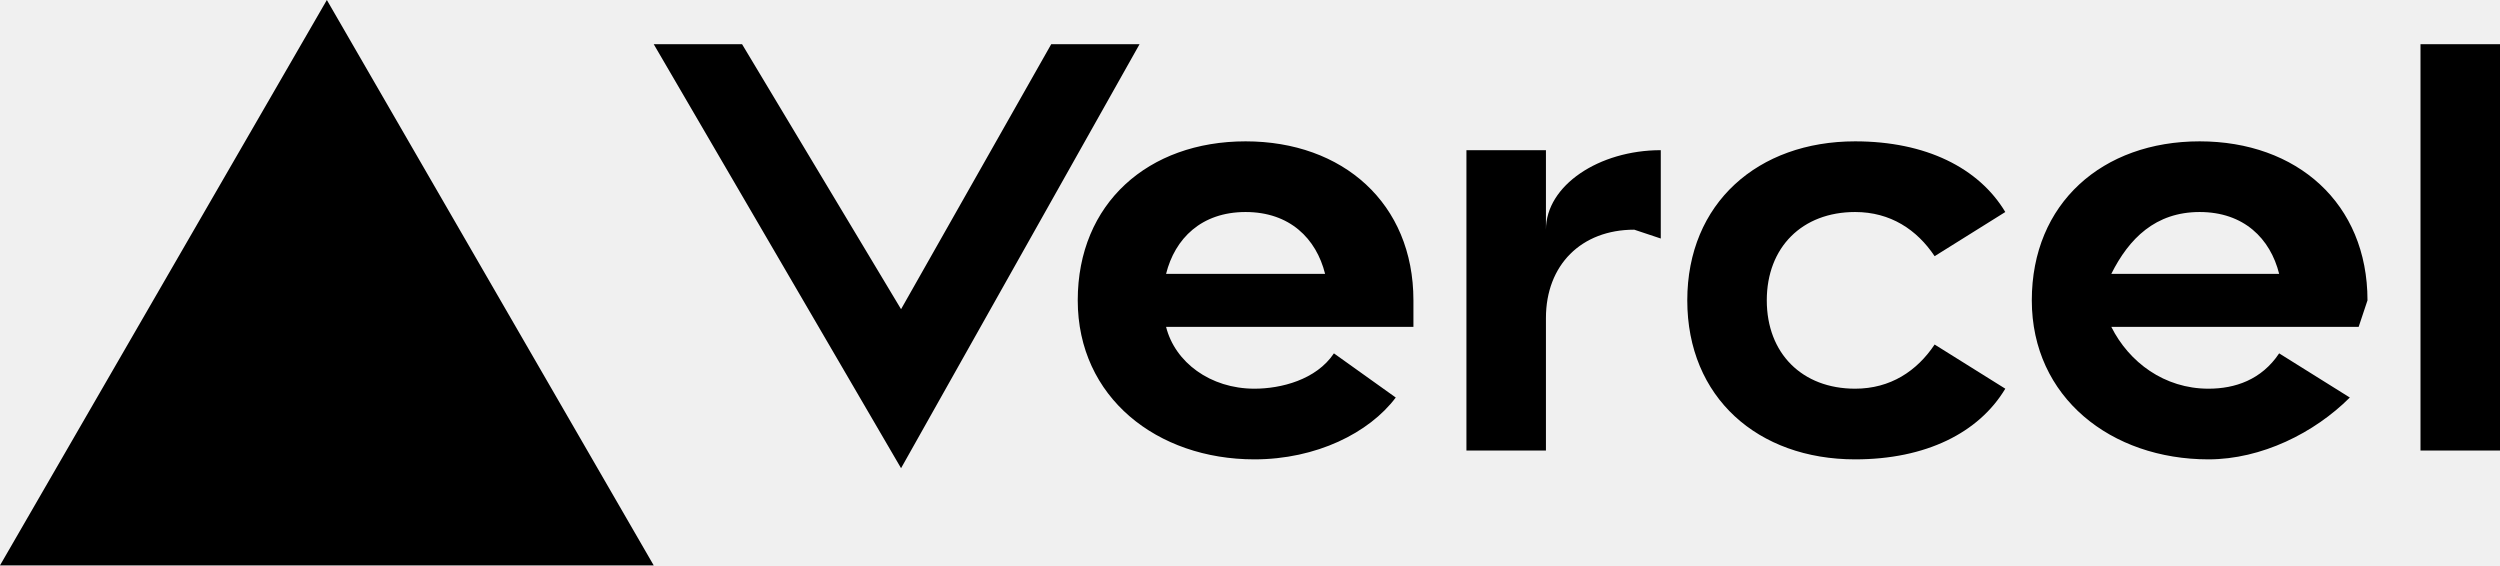
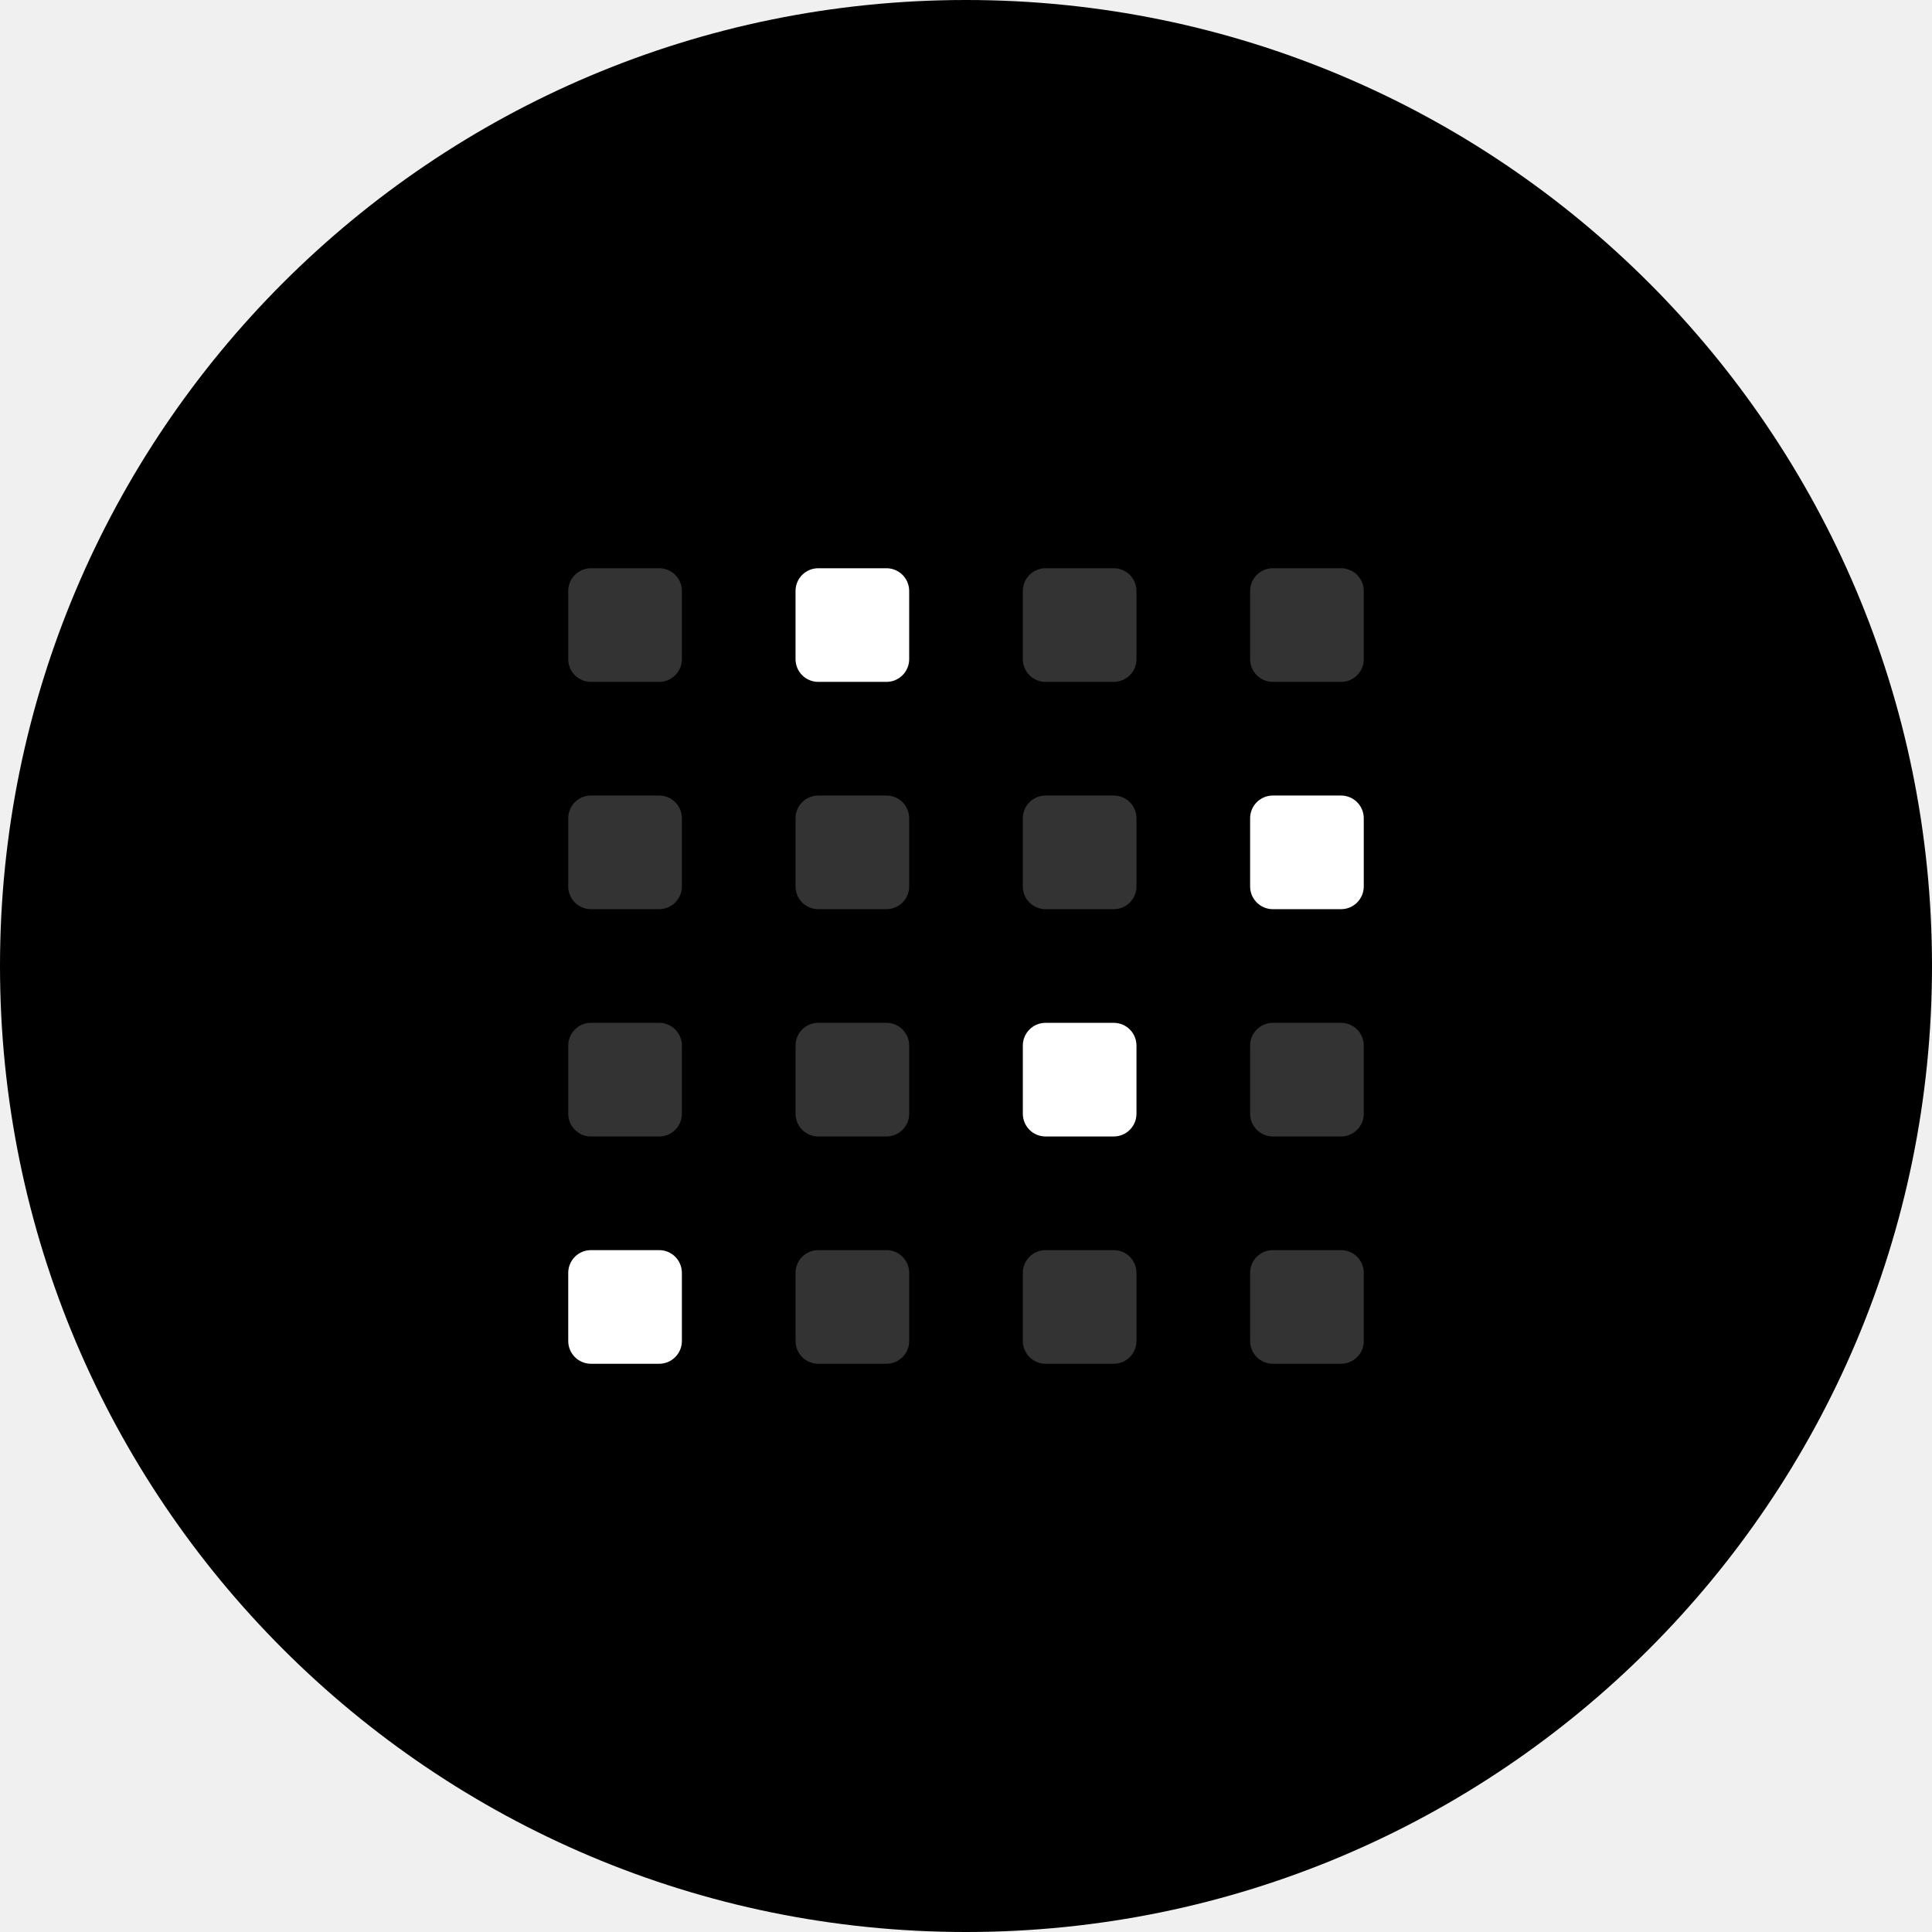
- <svg xmlns="http://www.w3.org/2000/svg" fill="none" viewBox="0 0 283 64">
-   <path fill="black" d="M141 16c-11 0-19 7-19 18s9 18 20 18c7 0 13-3 16-7l-7-5c-2 3-6 4-9 4-5 0-9-3-10-7h28v-3c0-11-8-18-19-18zm-9 15c1-4 4-7 9-7s8 3 9 7h-18zm117-15c-11 0-19 7-19 18s9 18 20 18c6 0 12-3 16-7l-8-5c-2 3-5 4-8 4-5 0-9-3-11-7h28l1-3c0-11-8-18-19-18zm-10 15c2-4 5-7 10-7s8 3 9 7h-19zm-39 3c0 6 4 10 10 10 4 0 7-2 9-5l8 5c-3 5-9 8-17 8-11 0-19-7-19-18s8-18 19-18c8 0 14 3 17 8l-8 5c-2-3-5-5-9-5-6 0-10 4-10 10zm83-29v46h-9V5h9zM37 0l37 64H0L37 0zm92 5-27 48L74 5h10l18 30 17-30h10zm59 12v10l-3-1c-6 0-10 4-10 10v15h-9V17h9v9c0-5 6-9 13-9z" />
+ <svg xmlns="http://www.w3.org/2000/svg" width="400" height="400" viewBox="0 0 400 400" fill="none">
+   <circle cx="200" cy="200" r="200" fill="black" />
+   <rect opacity="0.2" x="117.648" y="117.648" width="23.529" height="23.529" rx="4.706" fill="white" />
+   <rect x="164.707" y="117.648" width="23.529" height="23.529" rx="4.706" fill="white" />
+   <rect opacity="0.2" x="211.766" y="117.648" width="23.529" height="23.529" rx="4.706" fill="white" />
+   <rect opacity="0.2" x="258.824" y="117.648" width="23.529" height="23.529" rx="4.706" fill="white" />
+   <rect opacity="0.2" x="117.648" y="164.707" width="23.529" height="23.529" rx="4.706" fill="white" />
+   <rect opacity="0.2" x="164.707" y="164.707" width="23.529" height="23.529" rx="4.706" fill="white" />
+   <rect opacity="0.2" x="211.766" y="164.707" width="23.529" height="23.529" rx="4.706" fill="white" />
+   <rect x="258.824" y="164.707" width="23.529" height="23.529" rx="4.706" fill="white" />
+   <rect opacity="0.2" x="117.648" y="211.766" width="23.529" height="23.529" rx="4.706" fill="white" />
+   <rect opacity="0.2" x="164.707" y="211.766" width="23.529" height="23.529" rx="4.706" fill="white" />
+   <path d="M211.766 216.472C211.766 213.873 213.873 211.766 216.472 211.766H230.589C233.188 211.766 235.295 213.873 235.295 216.472V230.589C235.295 233.188 233.188 235.295 230.589 235.295H216.472C213.873 235.295 211.766 233.188 211.766 230.589V216.472Z" fill="white" />
+   <rect opacity="0.2" x="258.824" y="211.766" width="23.529" height="23.529" rx="4.706" fill="white" />
+   <rect x="117.648" y="258.824" width="23.529" height="23.529" rx="4.706" fill="white" />
+   <rect opacity="0.2" x="164.707" y="258.824" width="23.529" height="23.529" rx="4.706" fill="white" />
+   <rect opacity="0.2" x="211.766" y="258.824" width="23.529" height="23.529" rx="4.706" fill="white" />
+   <rect opacity="0.2" x="258.824" y="258.824" width="23.529" height="23.529" rx="4.706" fill="white" />
</svg>
